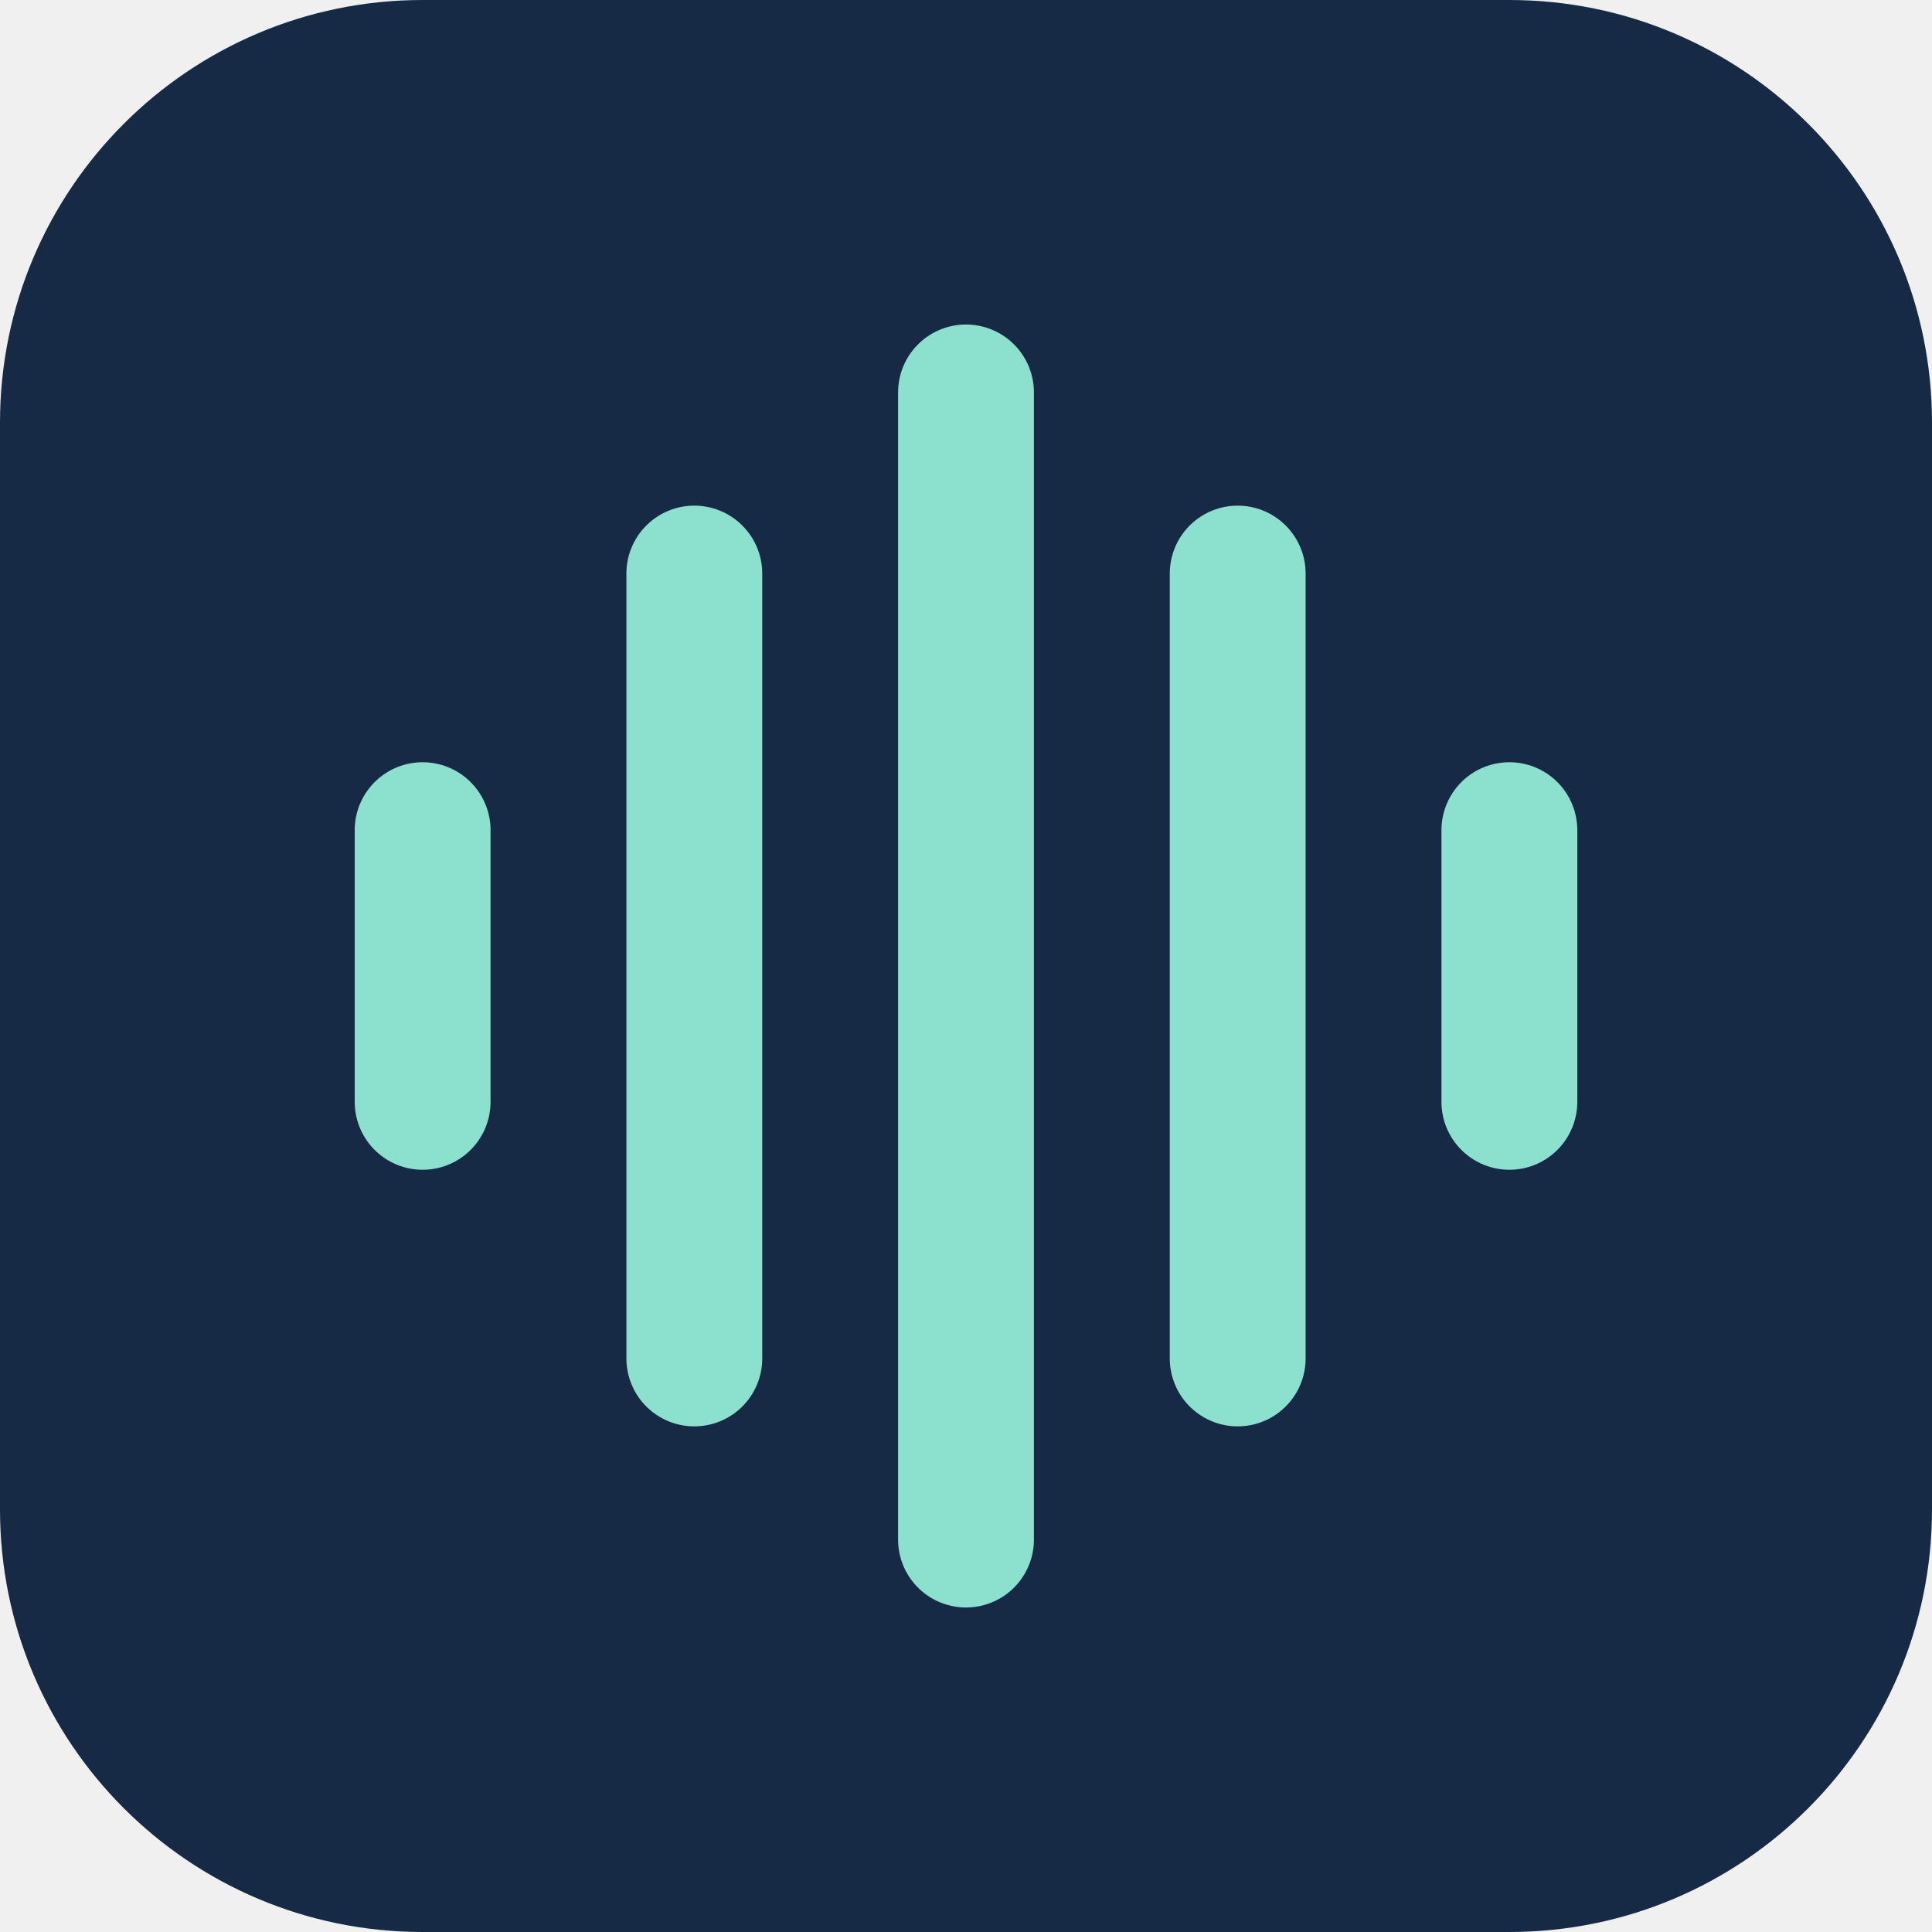
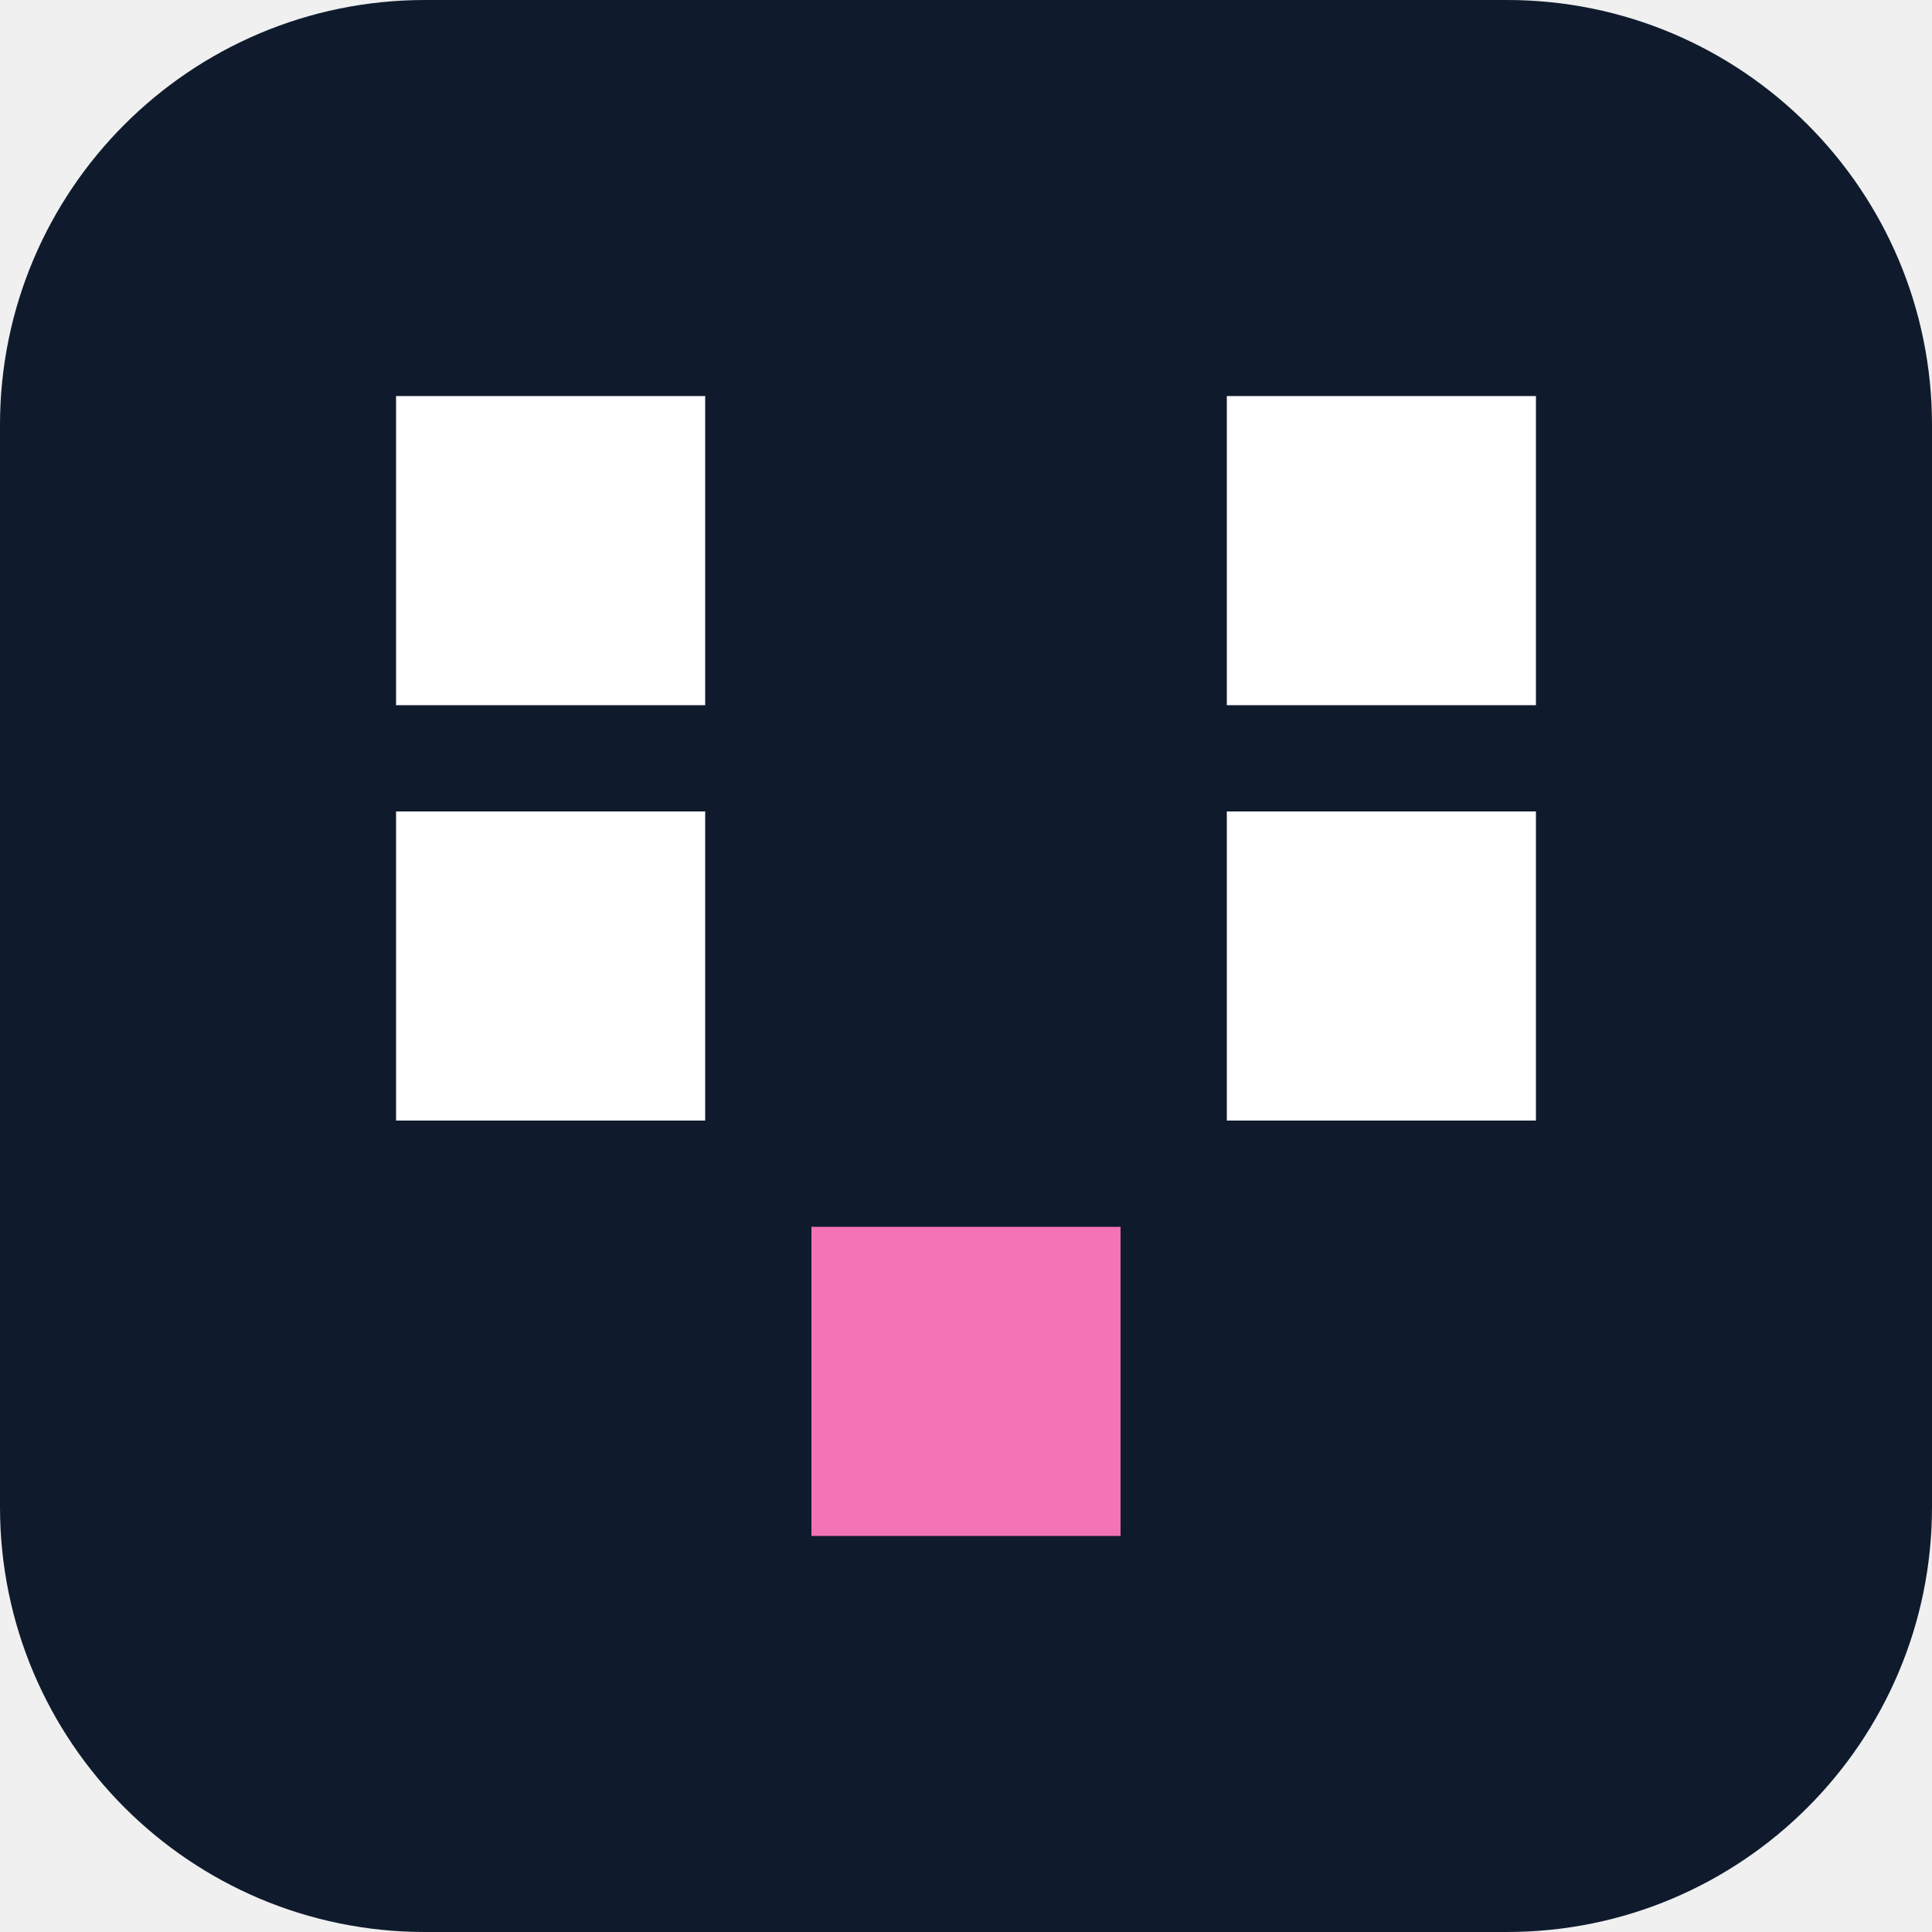
- <svg xmlns="http://www.w3.org/2000/svg" width="128" height="128" viewBox="0 0 128 128">
-   <rect width="128" height="128" rx="28" fill="#172a45" />
-   <g stroke="#8ce0ce" stroke-width="9" stroke-linecap="round">
-     <path d="M28 55v18M46 38v52M64 26v76M82 38v52M100 55v18" />
-   </g>
+ <svg xmlns="http://www.w3.org/2000/svg" viewBox="0 0 100 100" width="100" height="100" role="img" aria-label="Hosty Speech">
+   <rect width="100" height="100" rx="22" fill="#0F1B2D" />
+   <rect x="20.5" y="20.5" width="16" height="16" fill="#FFFFFF" />
+   <rect x="63.5" y="20.5" width="16" height="16" fill="#FFFFFF" />
+   <rect x="20.5" y="42" width="16" height="16" fill="#FFFFFF" />
+   <rect x="63.5" y="42" width="16" height="16" fill="#FFFFFF" />
+   <rect x="42" y="63.5" width="16" height="16" fill="#F472B6" />
</svg>
